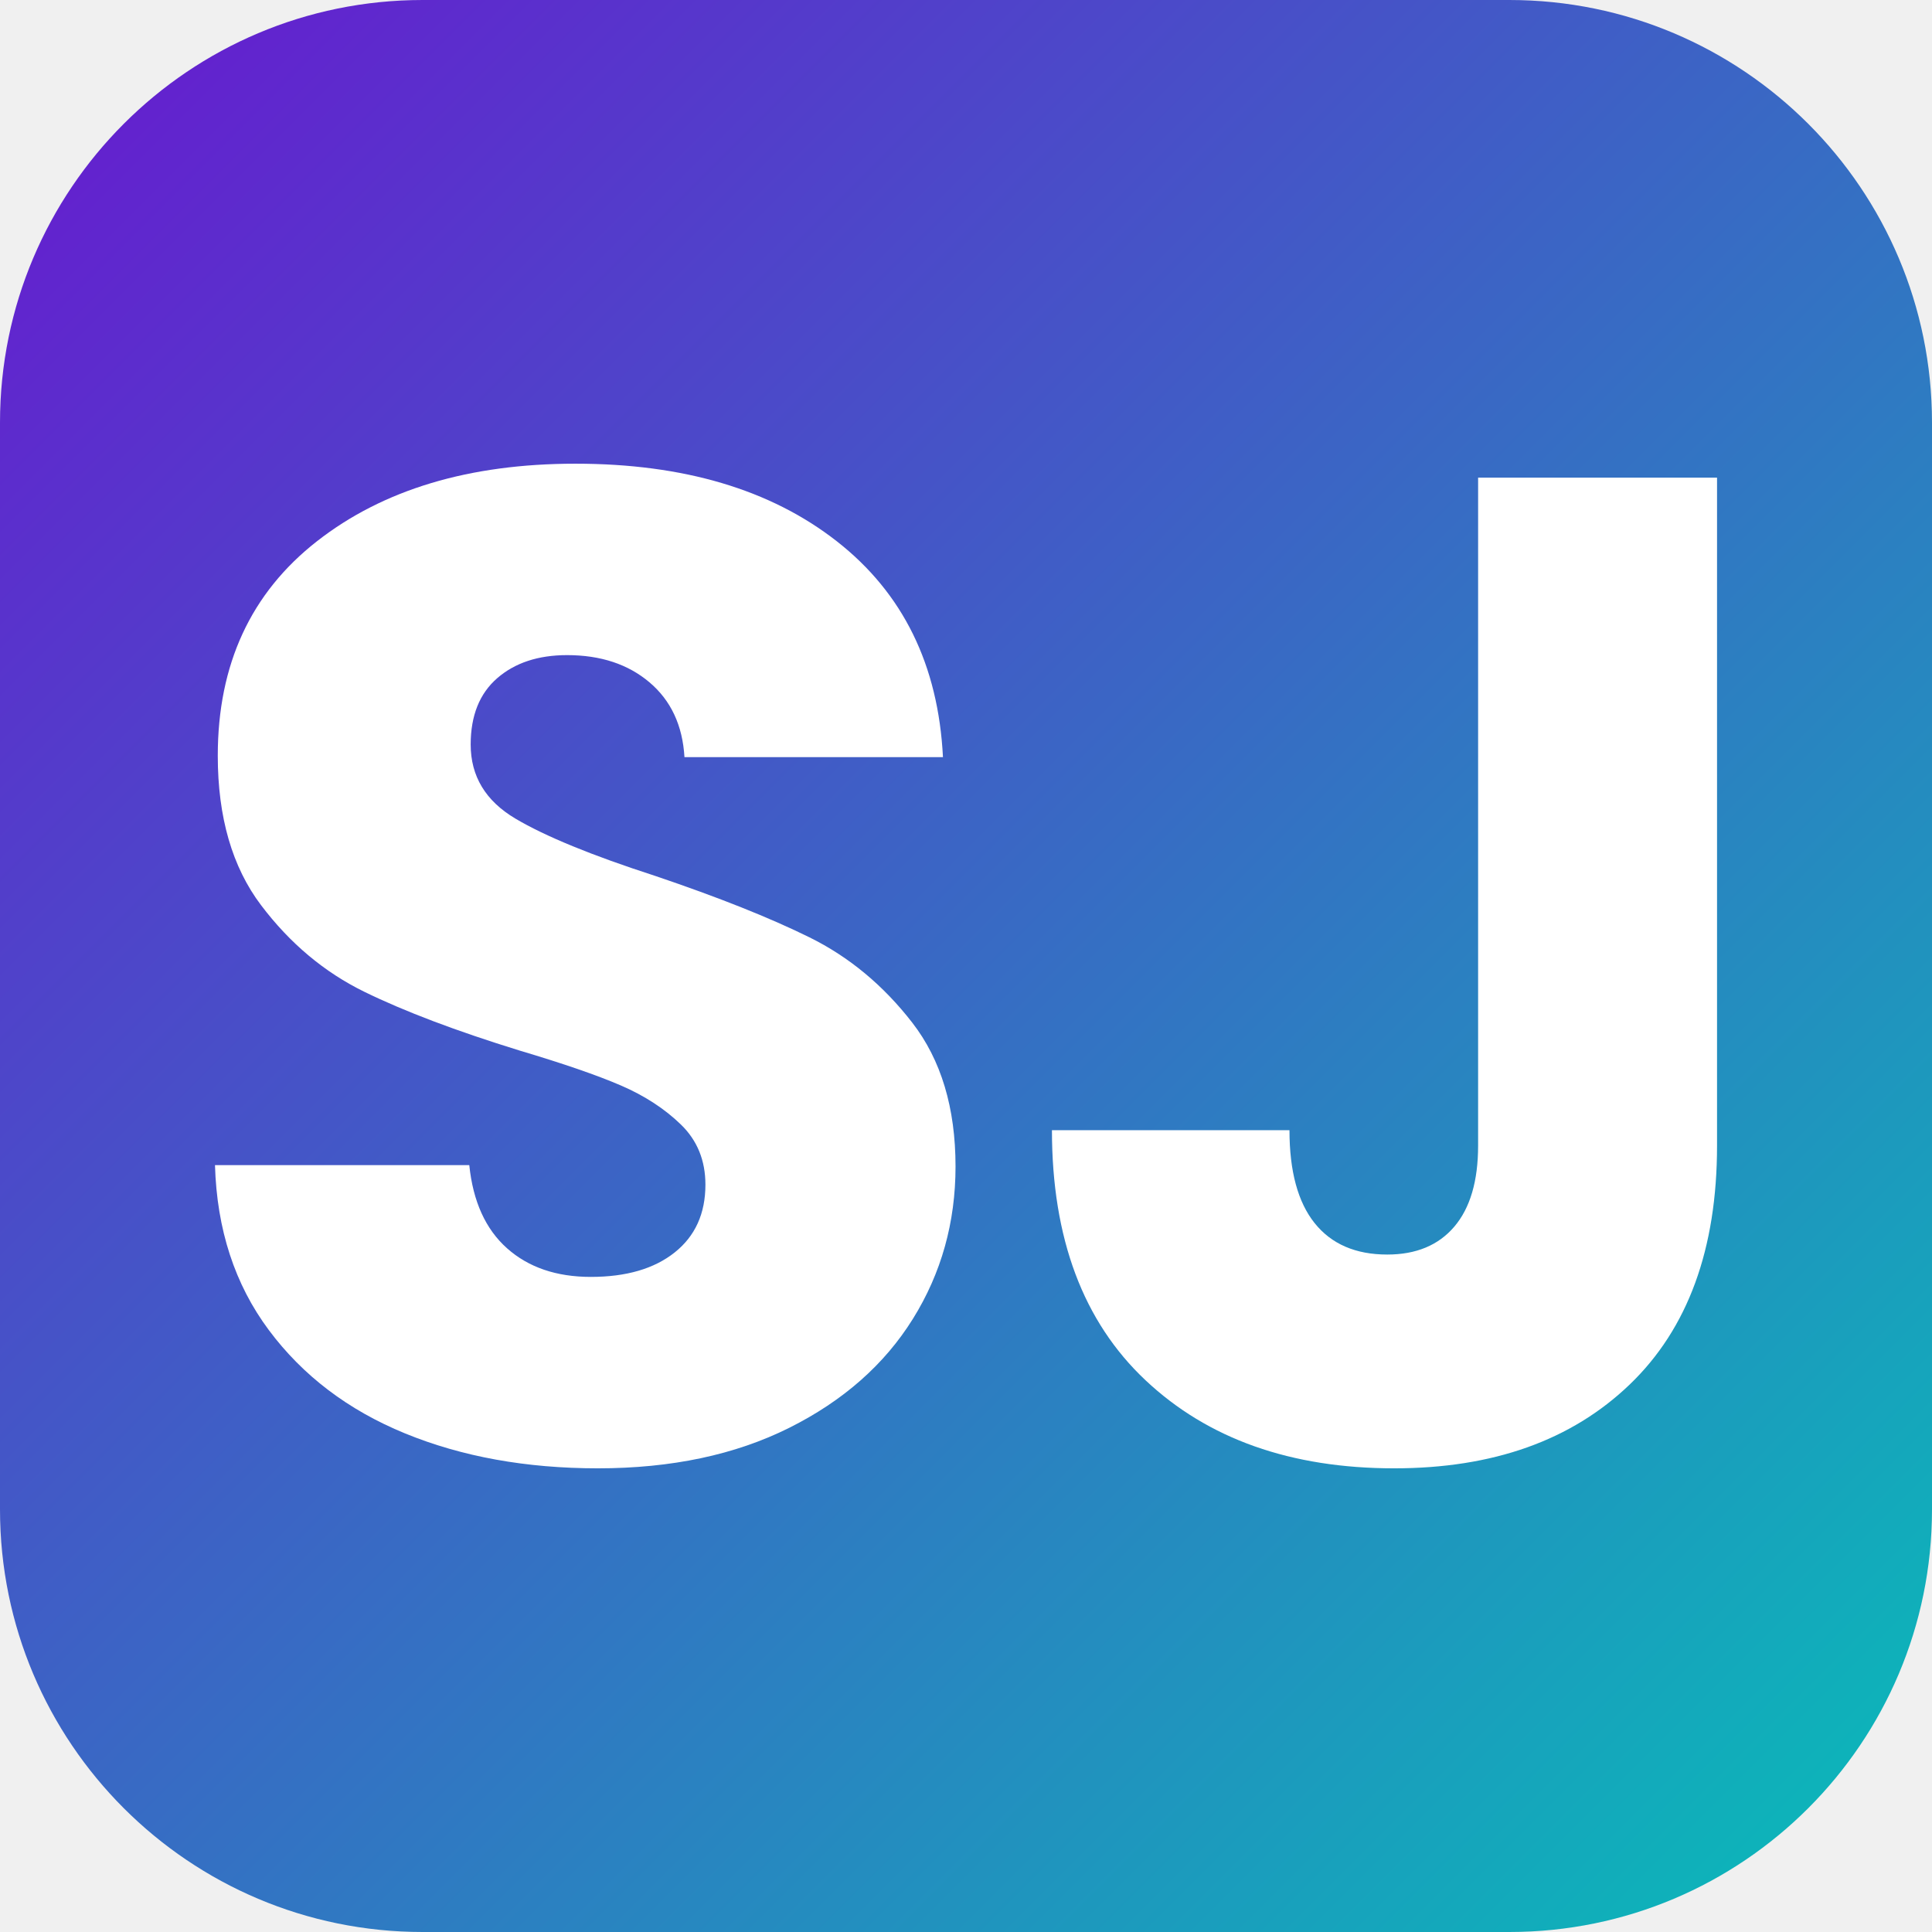
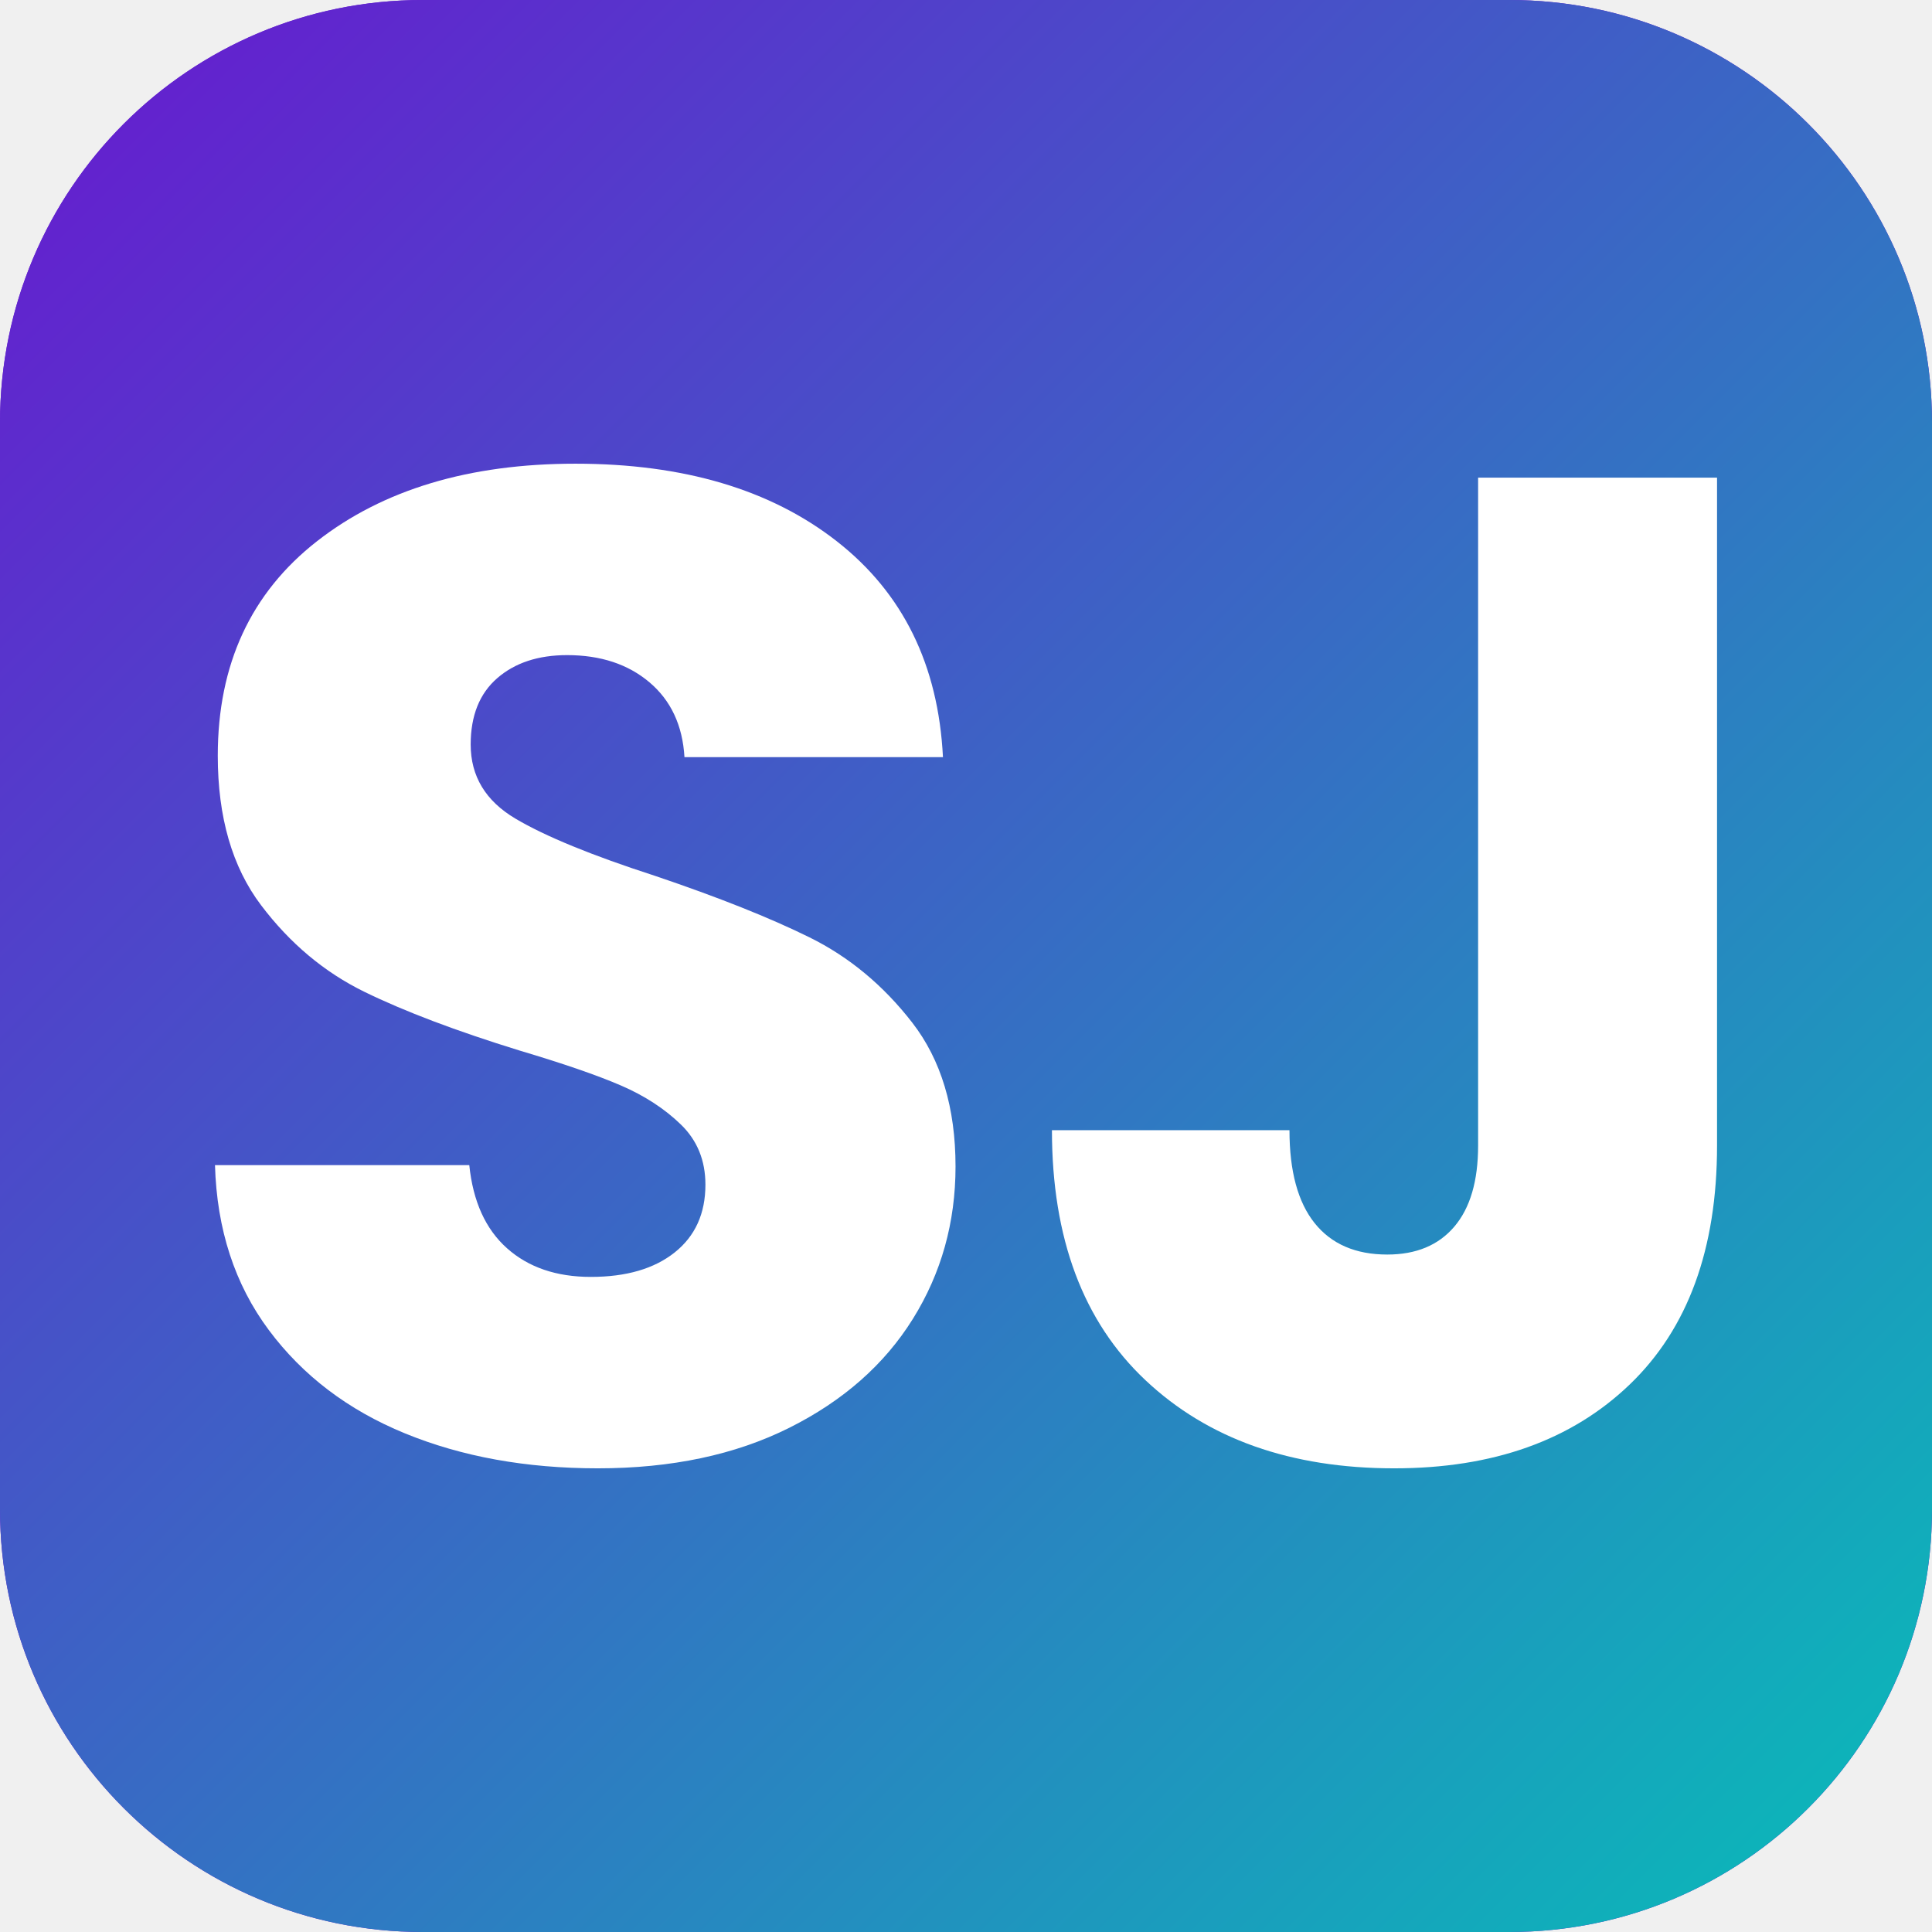
<svg xmlns="http://www.w3.org/2000/svg" viewBox="0 0 512 512" role="img" aria-label="SJ Development">
  <defs>
    <linearGradient id="sjg" x1="0" y1="0" x2="1" y2="1">
      <stop offset="0" stop-color="#6917d0" />
      <stop offset="1" stop-color="#07beb8" />
    </linearGradient>
  </defs>
-   <rect width="512" height="512" rx="112" fill="url(#sjg)" />
+   <rect width="512" height="512" rx="112" fill="#6917d0" />
+   <rect width="512" height="512" rx="112" fill="url(#sjg) #6917d0" />
  <g fill="#fff" transform="translate(41.42 386.53) scale(0.37029 -0.37029)">
    <path transform="translate(0 0)" d="M42 210H224Q228 171 251.0 150.5Q274 130 311 130Q349 130 371.0 147.5Q393 165 393 196Q393 222 375.5 239.0Q358 256 332.5 267.0Q307 278 260 292Q192 313 149.0 334.0Q106 355 75.0 396.0Q44 437 44 503Q44 601 115.0 656.5Q186 712 300 712Q416 712 487.0 656.5Q558 601 563 502H378Q376 536 353.0 555.5Q330 575 294 575Q263 575 244.0 558.5Q225 542 225 511Q225 477 257.0 458.0Q289 439 357 417Q425 394 467.5 373.0Q510 352 541.0 312.0Q572 272 572 209Q572 149 541.5 100.0Q511 51 453.0 22.0Q395 -7 316 -7Q239 -7 178.0 18.0Q117 43 80.5 92.0Q44 141 42 210Z" />
    <path transform="translate(615 0)" d="M502 702V224Q502 113 439.5 53.0Q377 -7 271 -7Q160 -7 93.0 56.0Q26 119 26 235H196Q196 191 214.0 168.5Q232 146 266 146Q297 146 314.0 166.0Q331 186 331 224V702Z" />
  </g>
</svg>
